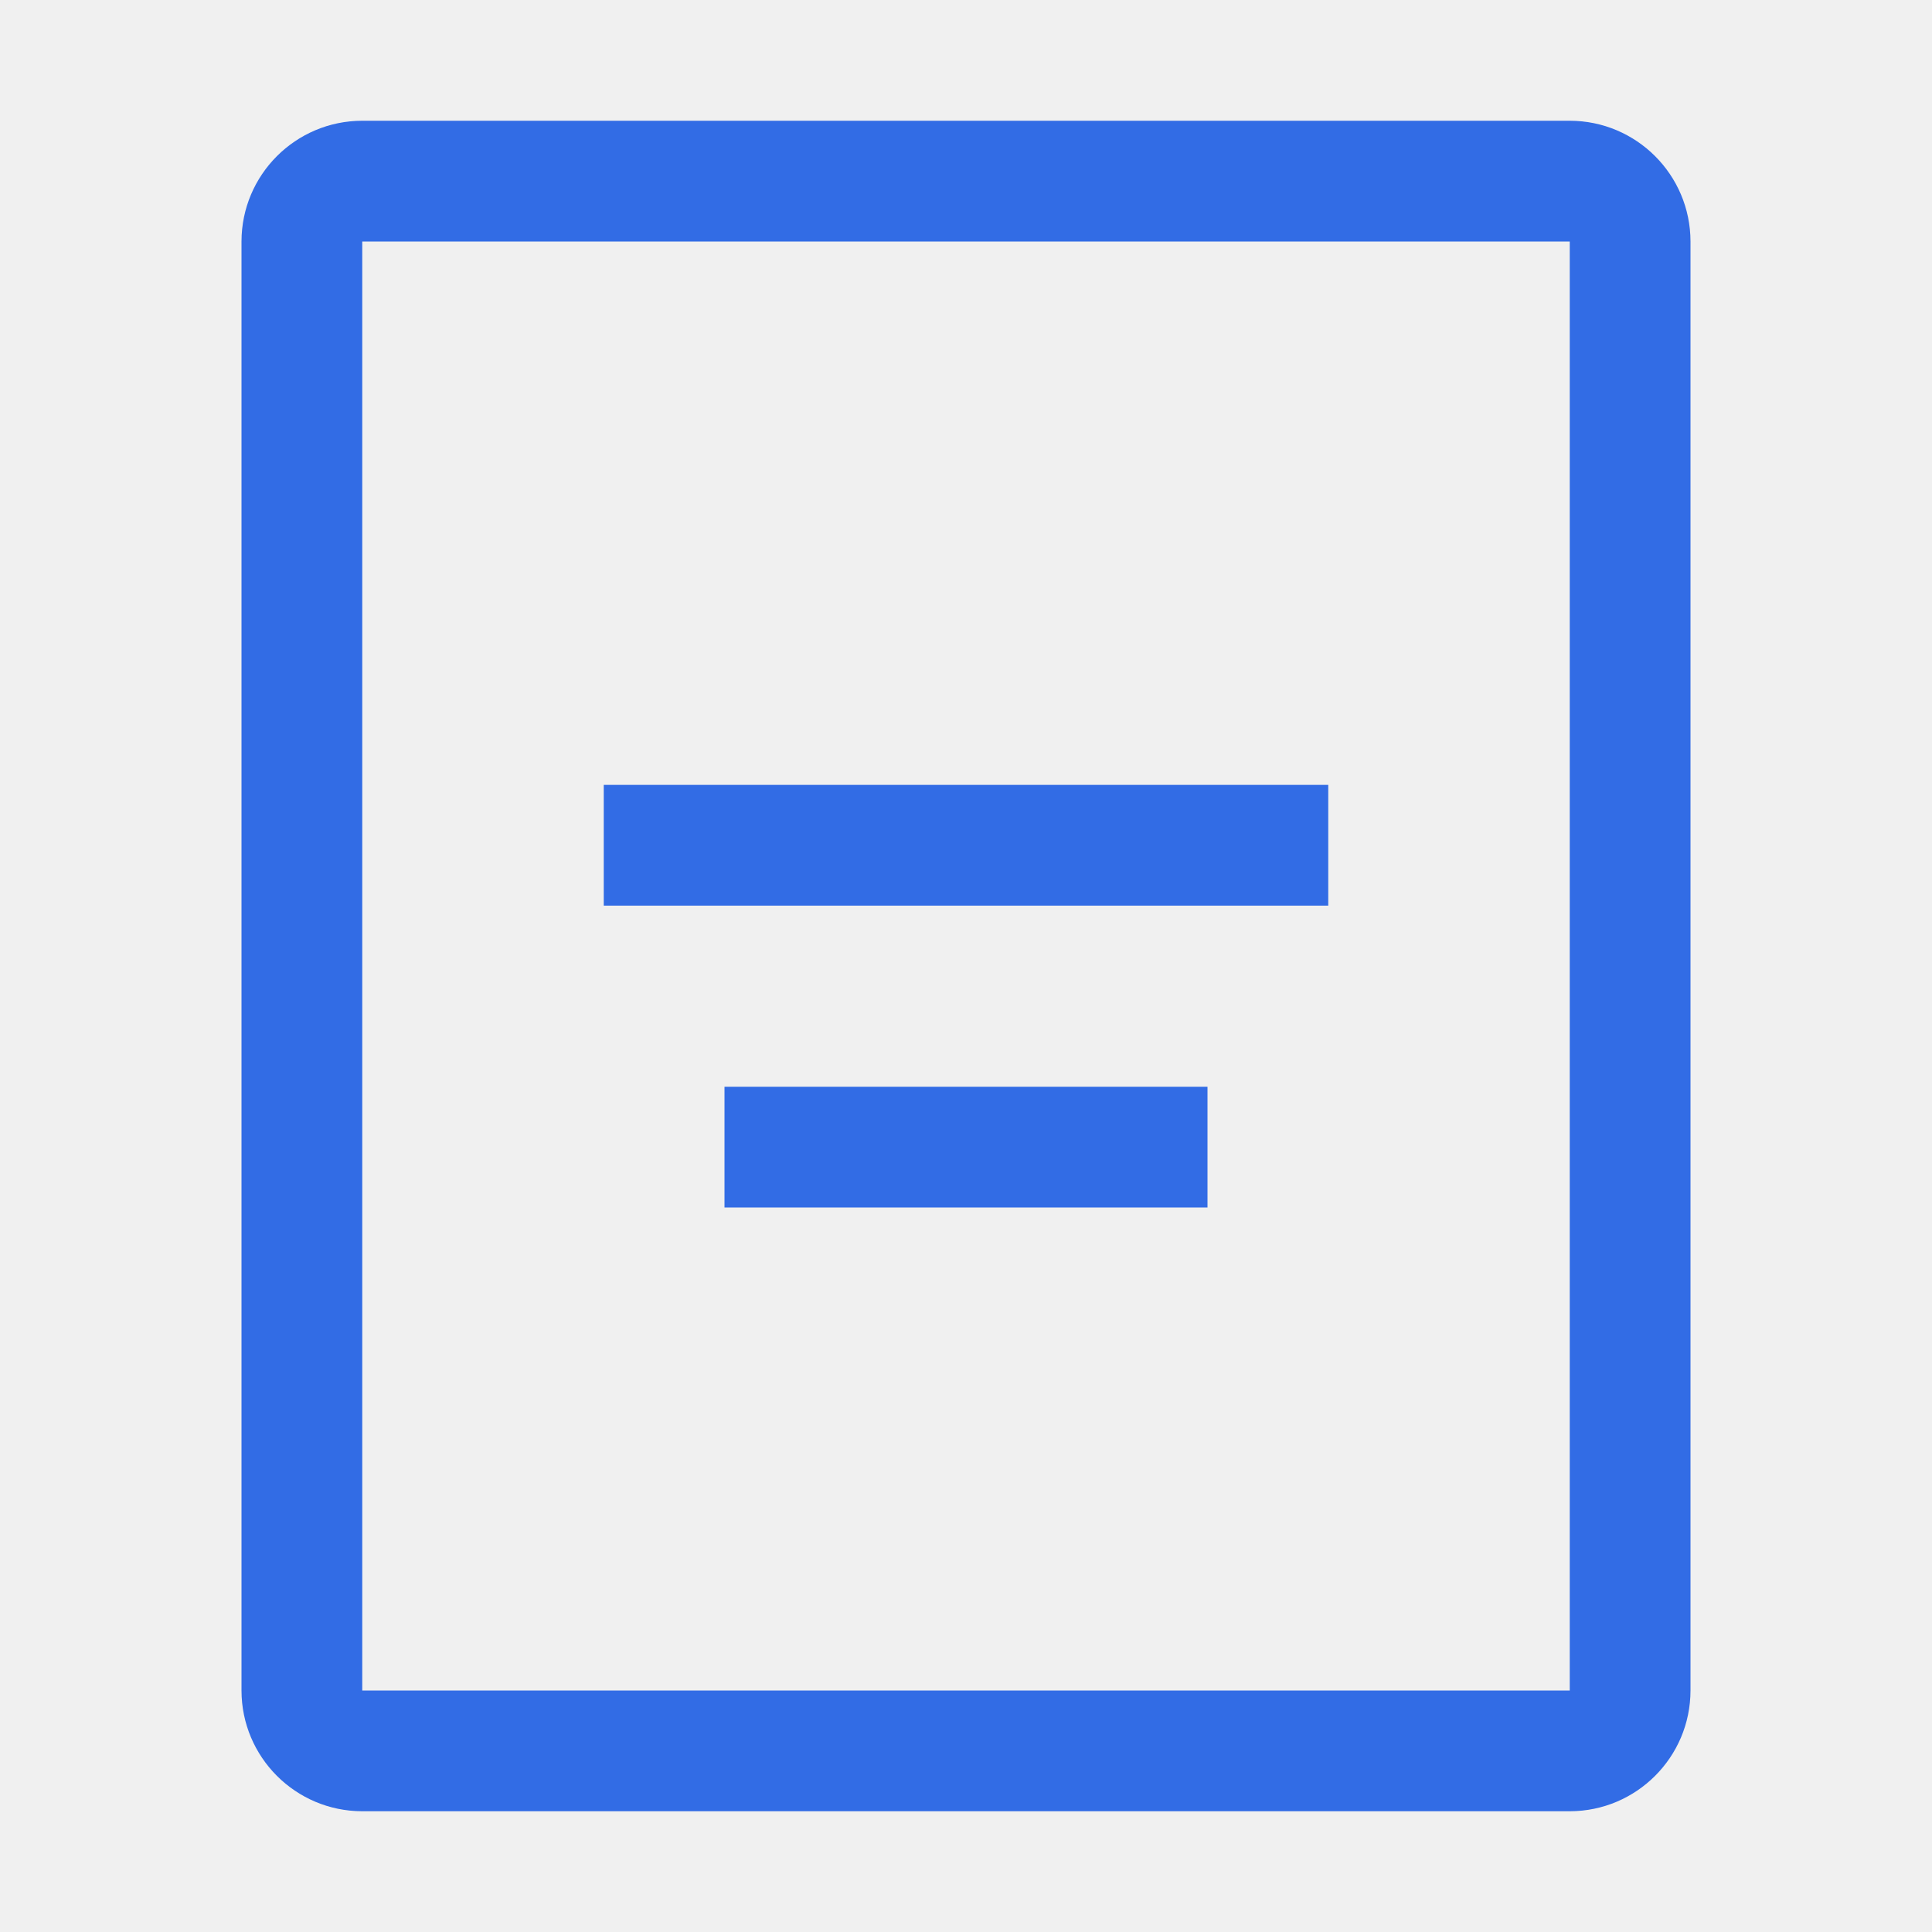
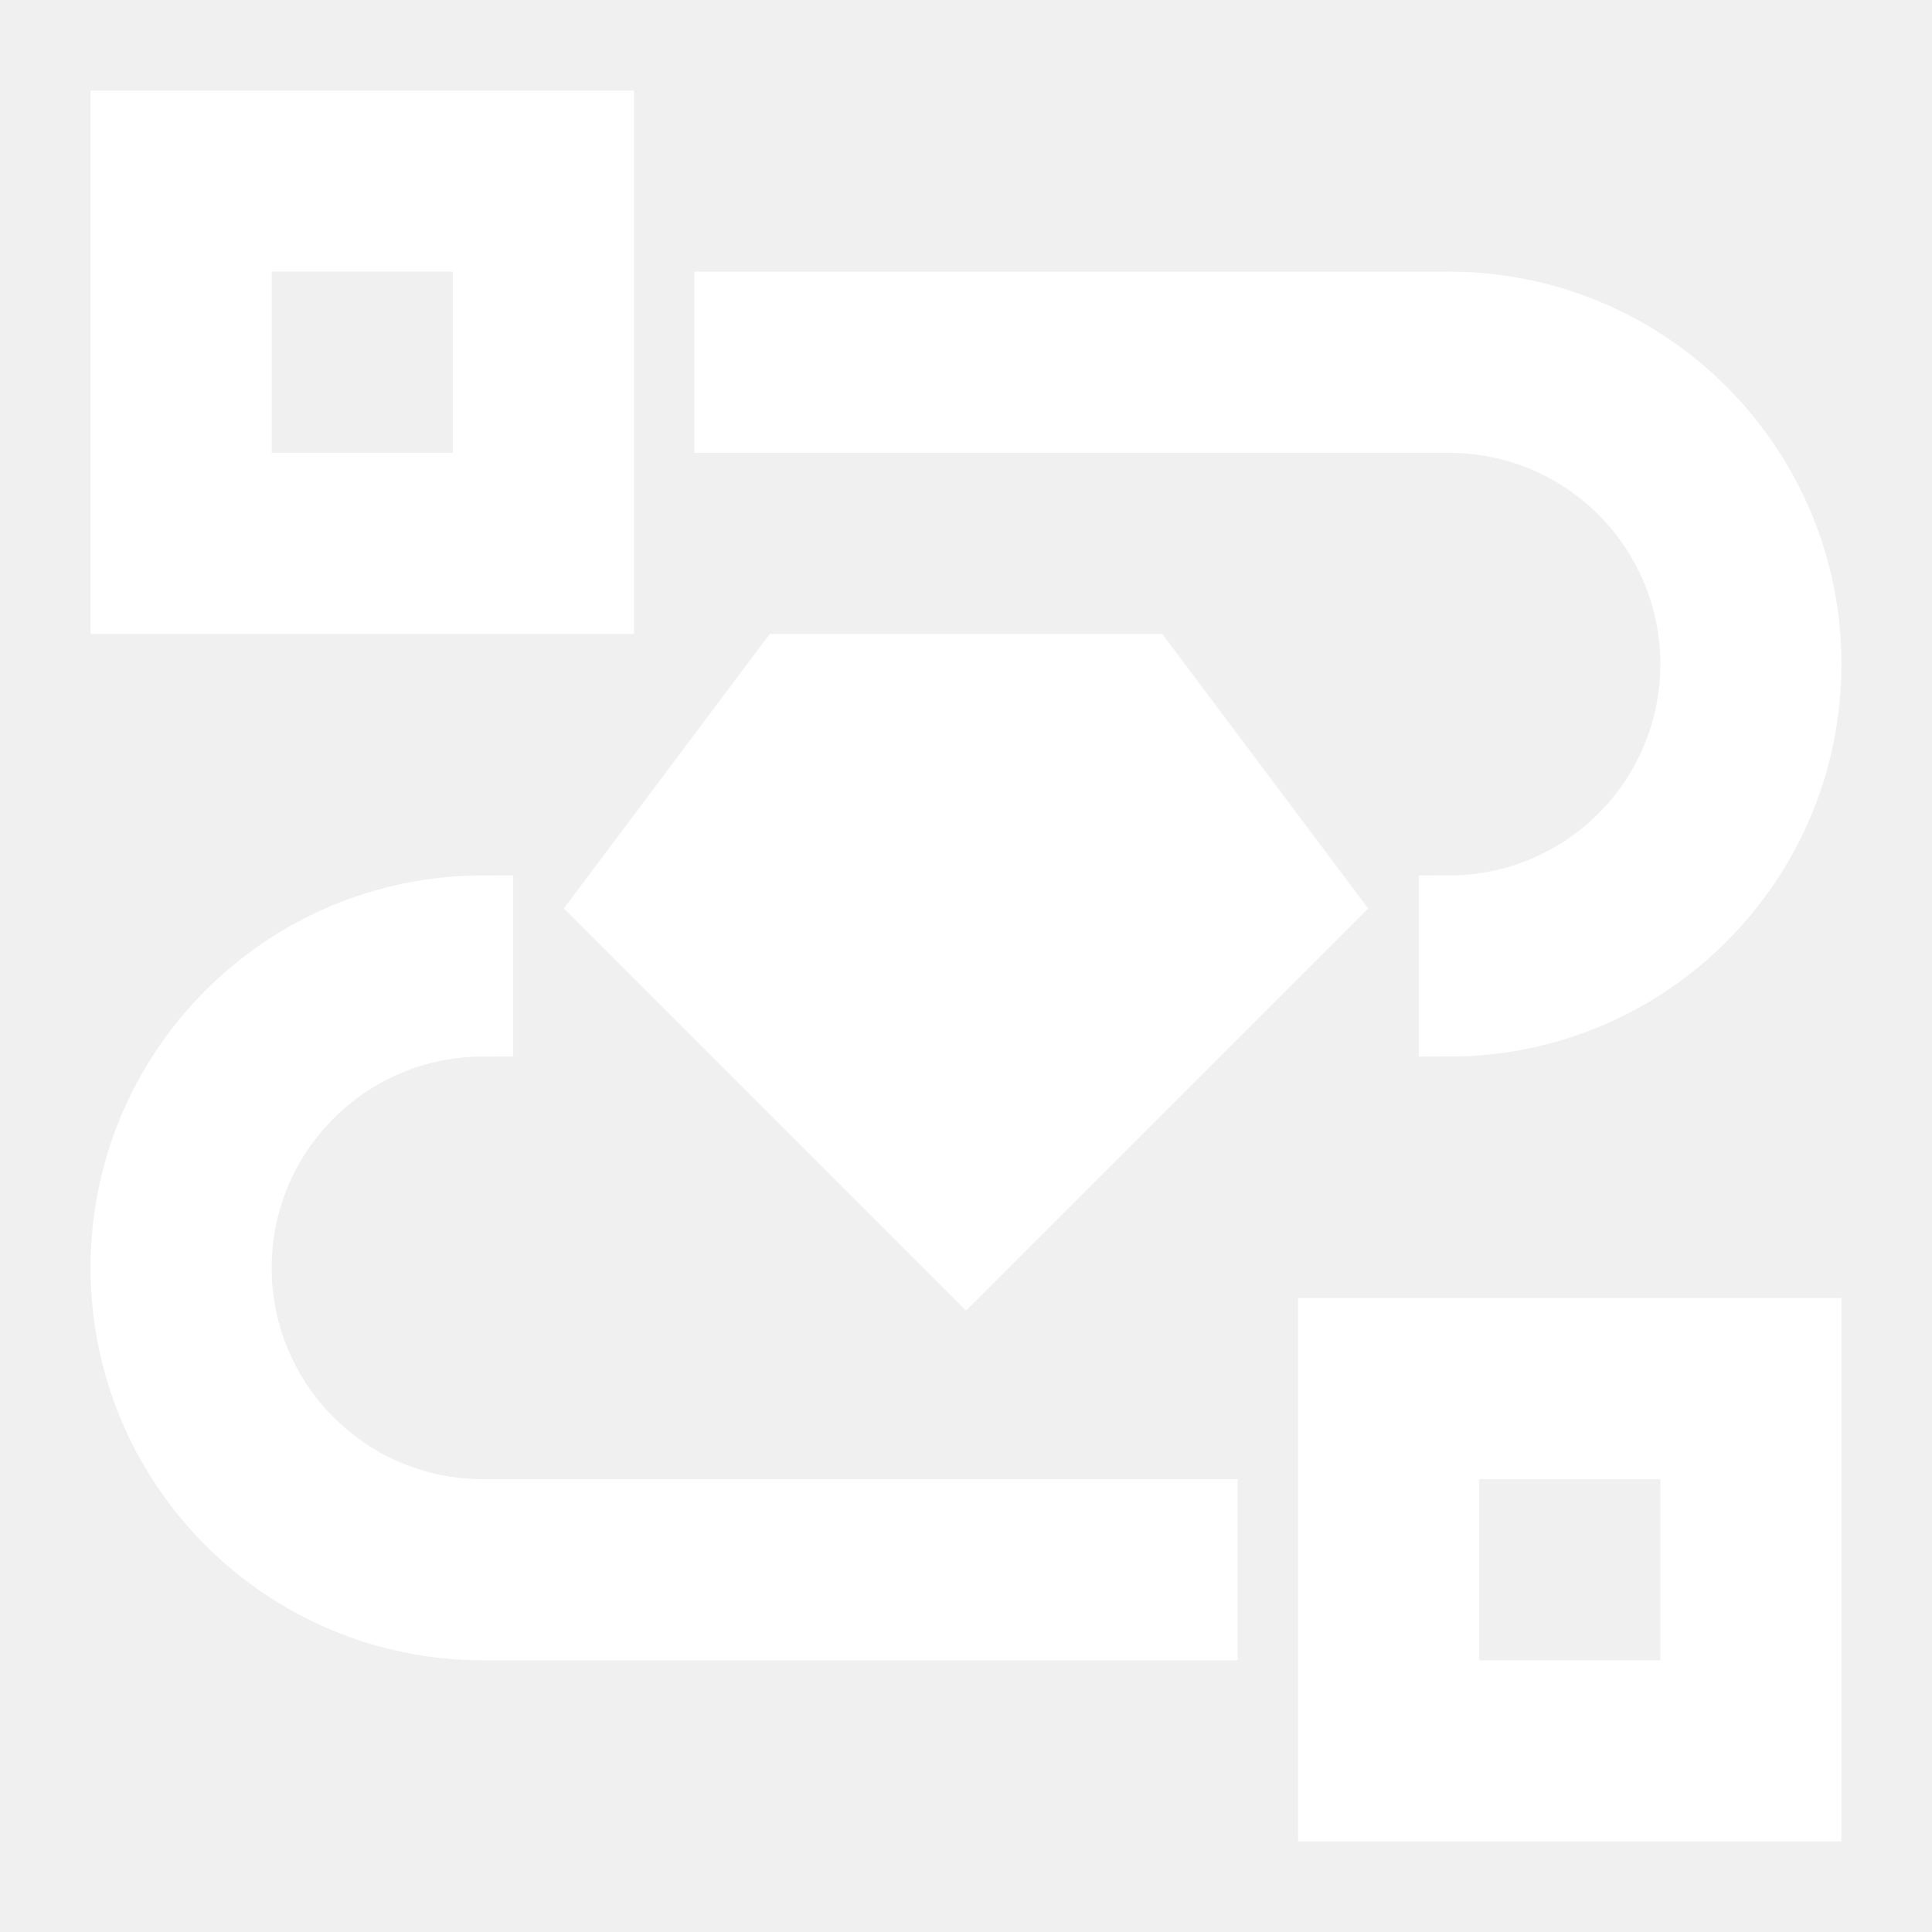
<svg xmlns="http://www.w3.org/2000/svg" width="32px" height="32px" viewBox="0 0 32 32" id="icon" version="1.1">
-   <defs id="defs826">
-     <style id="style824">
+   <defs id="defs988">
+     <style id="style986">
      .cls-1 {
        fill: none;
      }
    </style>
  </defs>
-   <path d="M 26,30 H 6 a 2.002,2.002 0 0 1 -2,-2 V 4 a 2.002,2.002 0 0 1 2,-2 H 26 a 2.002,2.002 0 0 1 2,2 v 24 a 2.002,2.002 0 0 1 -2,2 z M 6,4 V 28 H 26 V 4 Z" id="path828-7" style="fill:#326ce5;fill-opacity:1" />
-   <rect x="10" y="13" width="12" height="2" transform="translate(32 28) rotate(-180)" id="rect830" style="fill:#326ce5;fill-opacity:1" />
-   <rect x="12" y="18" width="8" height="2" transform="translate(32 38) rotate(-180)" id="rect832" style="fill:#326ce5;fill-opacity:1" />
+   <path d="M10,10H2V2h8ZM4,8H8V4H4Z" id="path990" style="stroke:#ffffff;stroke-opacity:1;fill:#ffffff;fill-opacity:1" />
+   <path d="M30,30H22V22h8Zm-6-2h4V24H24Z" id="path992" style="stroke:#ffffff;stroke-opacity:1;fill:#ffffff;fill-opacity:1" />
+   <path d="M20,27H8A6,6,0,0,1,8,15v2a4,4,0,0,0,0,8H20Z" id="path994" style="stroke:#ffffff;stroke-opacity:1;fill:#ffffff;fill-opacity:1" />
+   <path d="M24,17V15a4,4,0,0,0,0-8H12V5H24a6,6,0,0,1,0,12Z" id="path996" style="stroke:#ffffff;stroke-opacity:1;fill:#ffffff;fill-opacity:1" />
+   <path d="M19,11H13l-3,4,6,6,6-6Z" id="path998" style="stroke:#ffffff;stroke-opacity:1;fill:#ffffff;fill-opacity:1" />
  <rect id="_Transparent_Rectangle_" data-name="&lt;Transparent Rectangle&gt;" class="cls-1" width="32" height="32" />
</svg>
